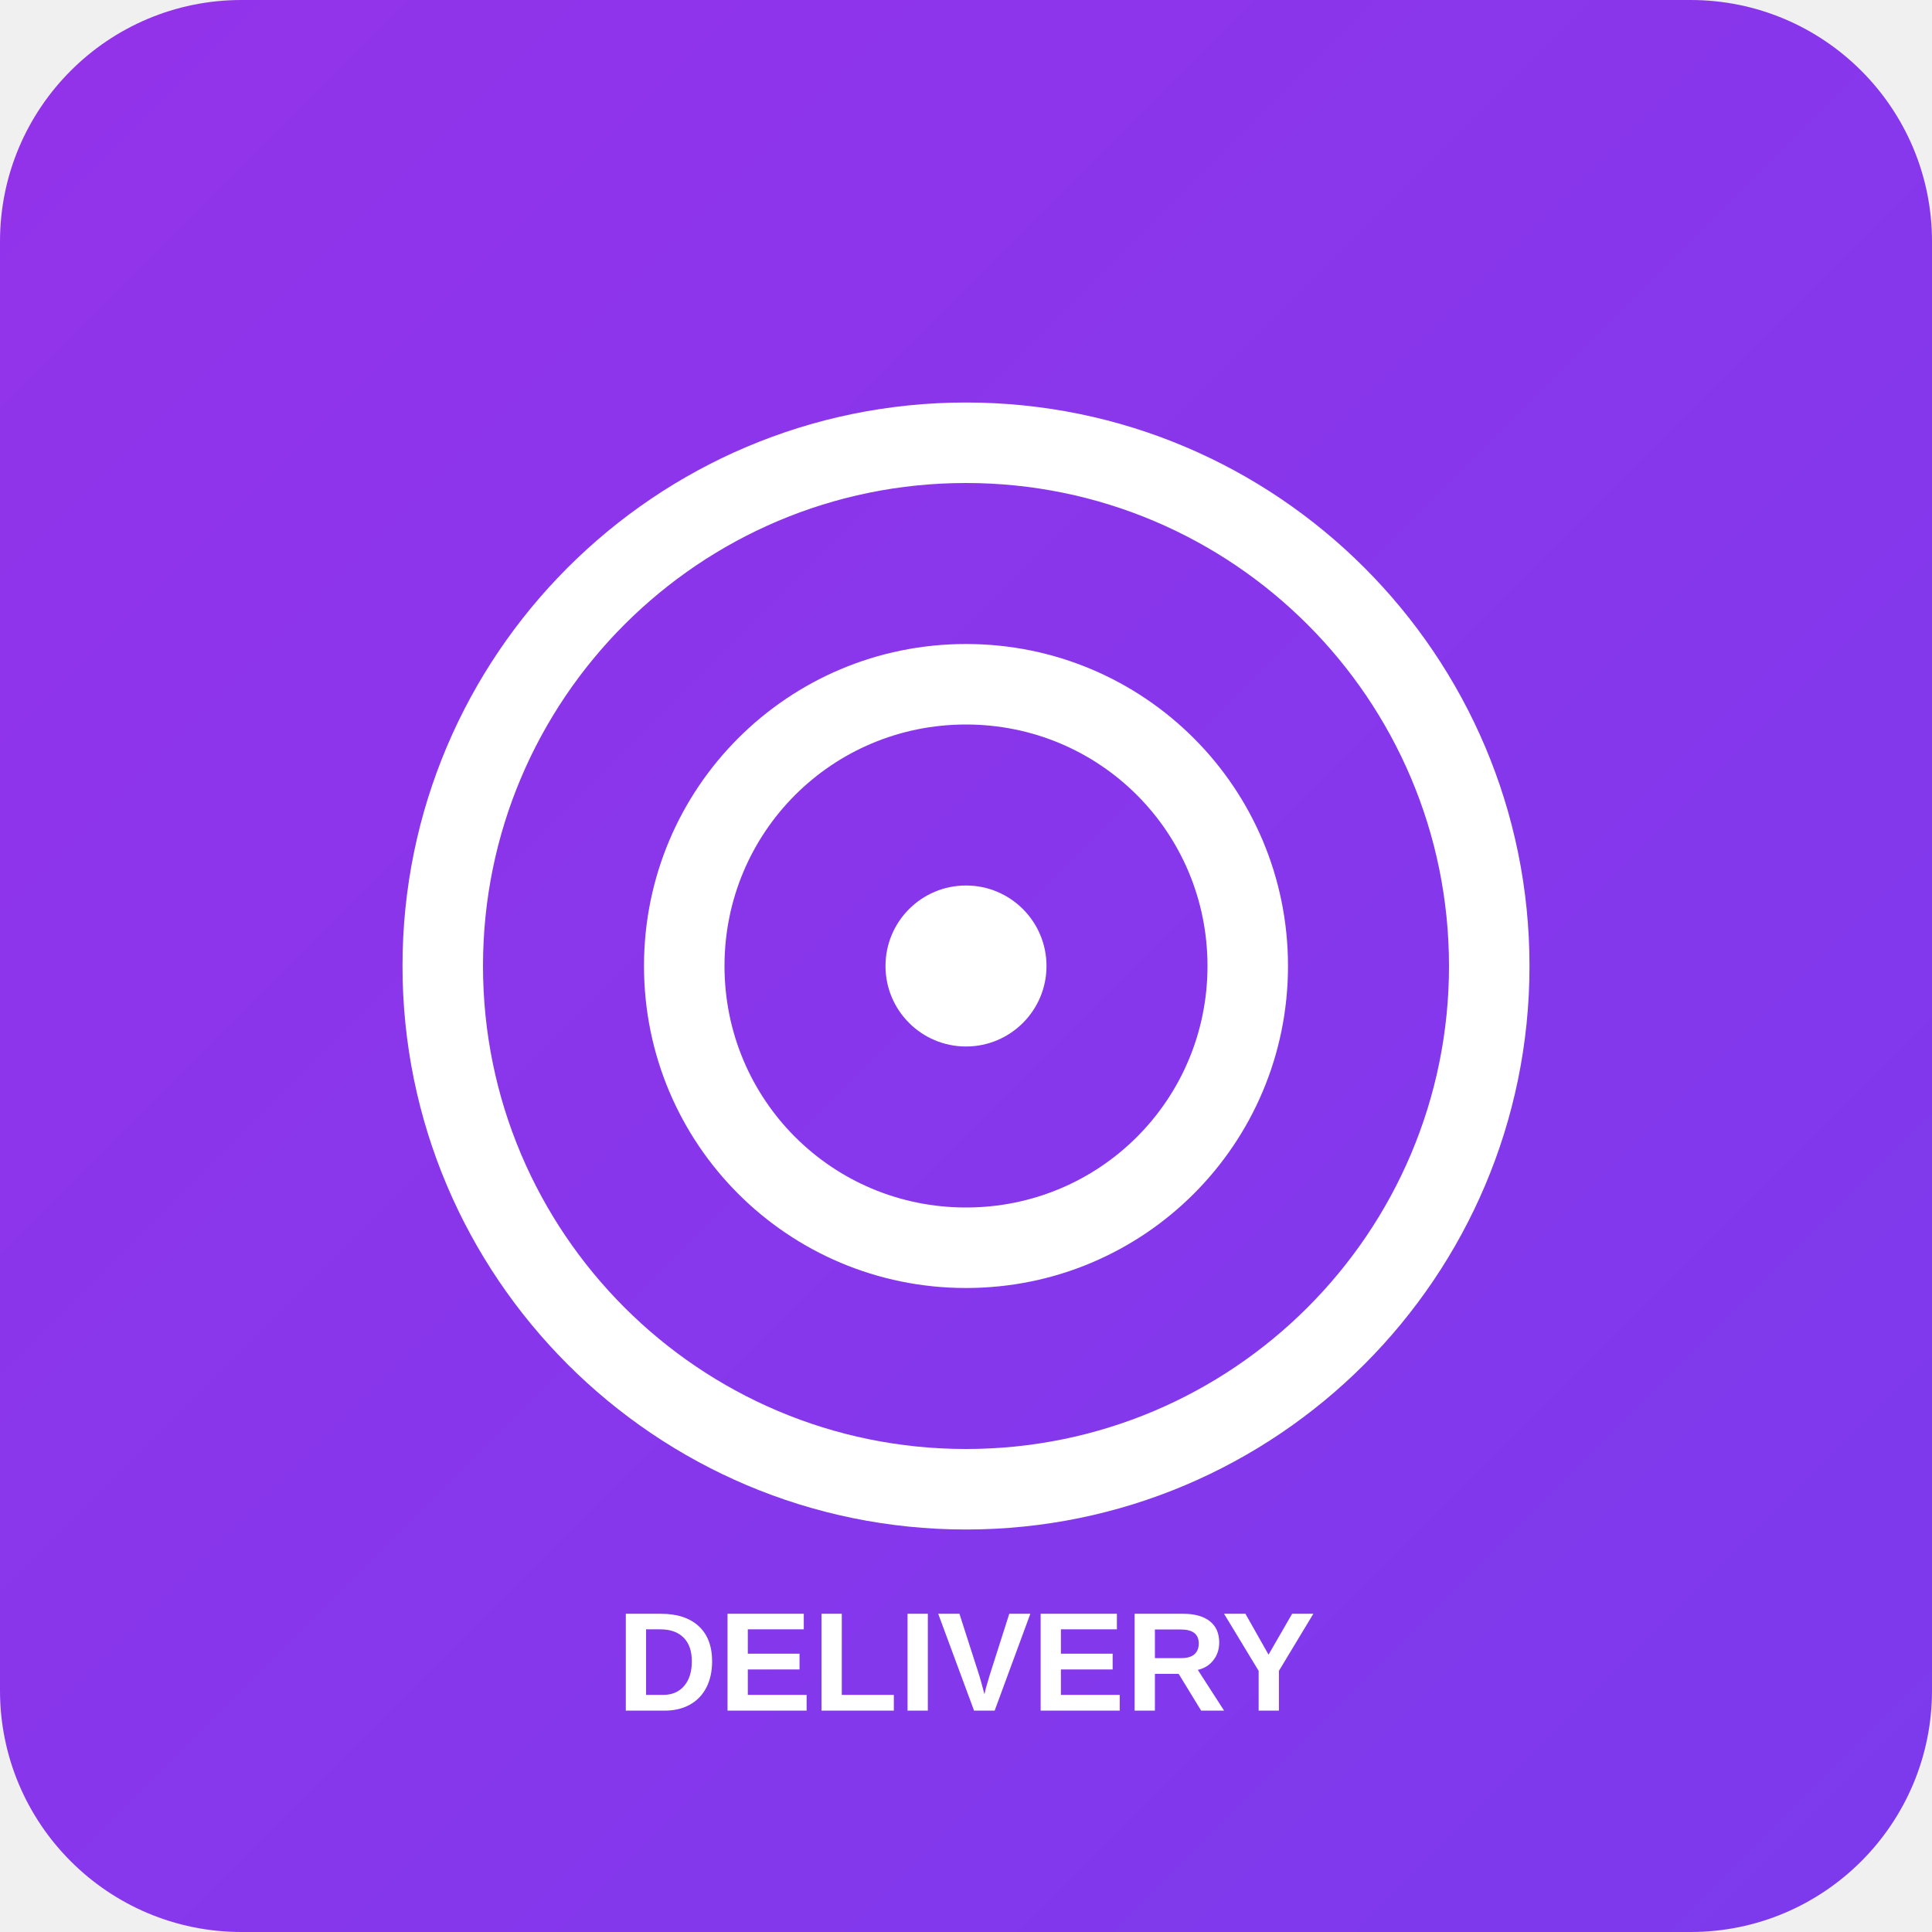
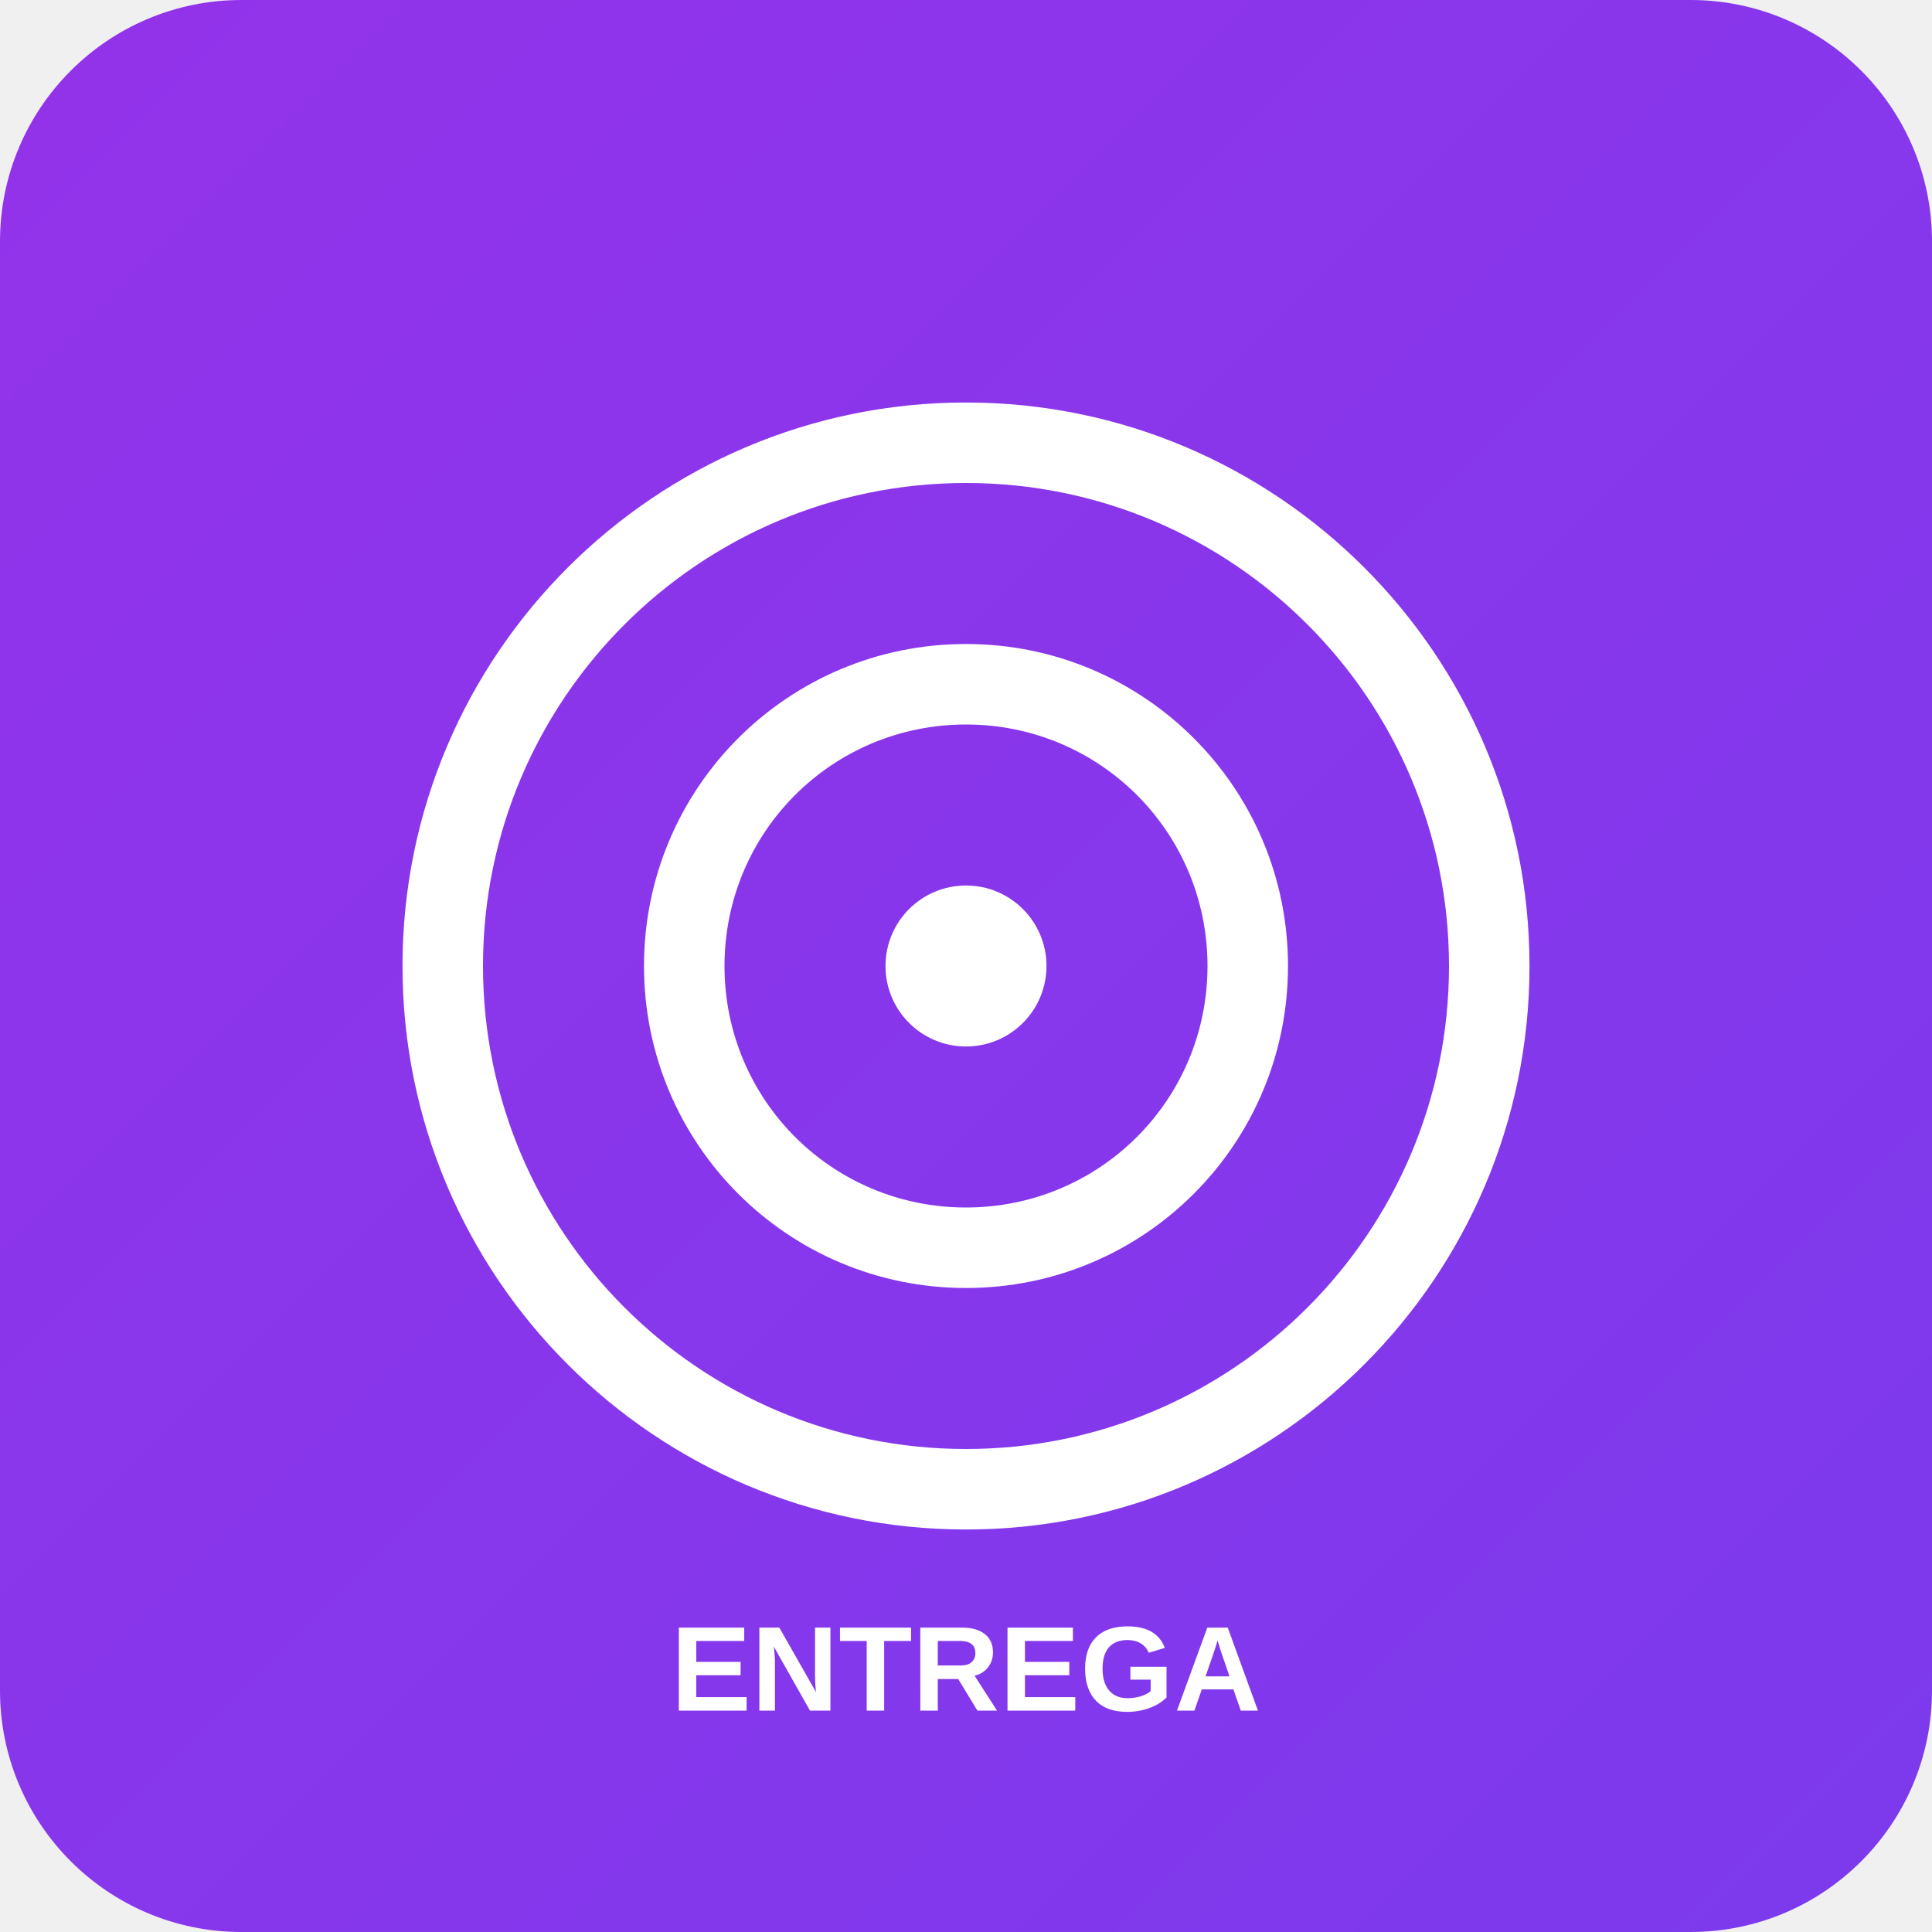
<svg xmlns="http://www.w3.org/2000/svg" width="192" height="192">
  <defs>
    <linearGradient id="grad1" x1="0%" y1="0%" x2="100%" y2="100%">
      <stop offset="0%" style="stop-color:#9333ea;stop-opacity:1" />
      <stop offset="100%" style="stop-color:#7c3aed;stop-opacity:1" />
    </linearGradient>
  </defs>
  <rect width="192" height="192" fill="url(#grad1)" rx="24" />
  <g fill="white">
    <path d="M96 40c-30.9 0-56 25.1-56 56s25.1 56 56 56 56-25.1 56-56-25.1-56-56-56zm0 8c26.5 0 48 21.5 48 48s-21.5 48-48 48-48-21.5-48-48 21.5-48 48-48z" />
    <path d="M96 64c-17.7 0-32 14.3-32 32s14.3 32 32 32 32-14.3 32-32-14.3-32-32-32zm0 8c13.3 0 24 10.7 24 24s-10.7 24-24 24-24-10.7-24-24 10.7-24 24-24z" />
    <circle cx="96" cy="96" r="8" />
  </g>
-   <text x="96" y="170" font-family="Arial, sans-serif" font-size="14" font-weight="bold" text-anchor="middle" fill="white">DELIVERY</text>
+   <text x="96" y="170" font-family="Arial, sans-serif" font-size="12" font-weight="bold" text-anchor="middle" fill="white">ENTREGA</text>
</svg>
